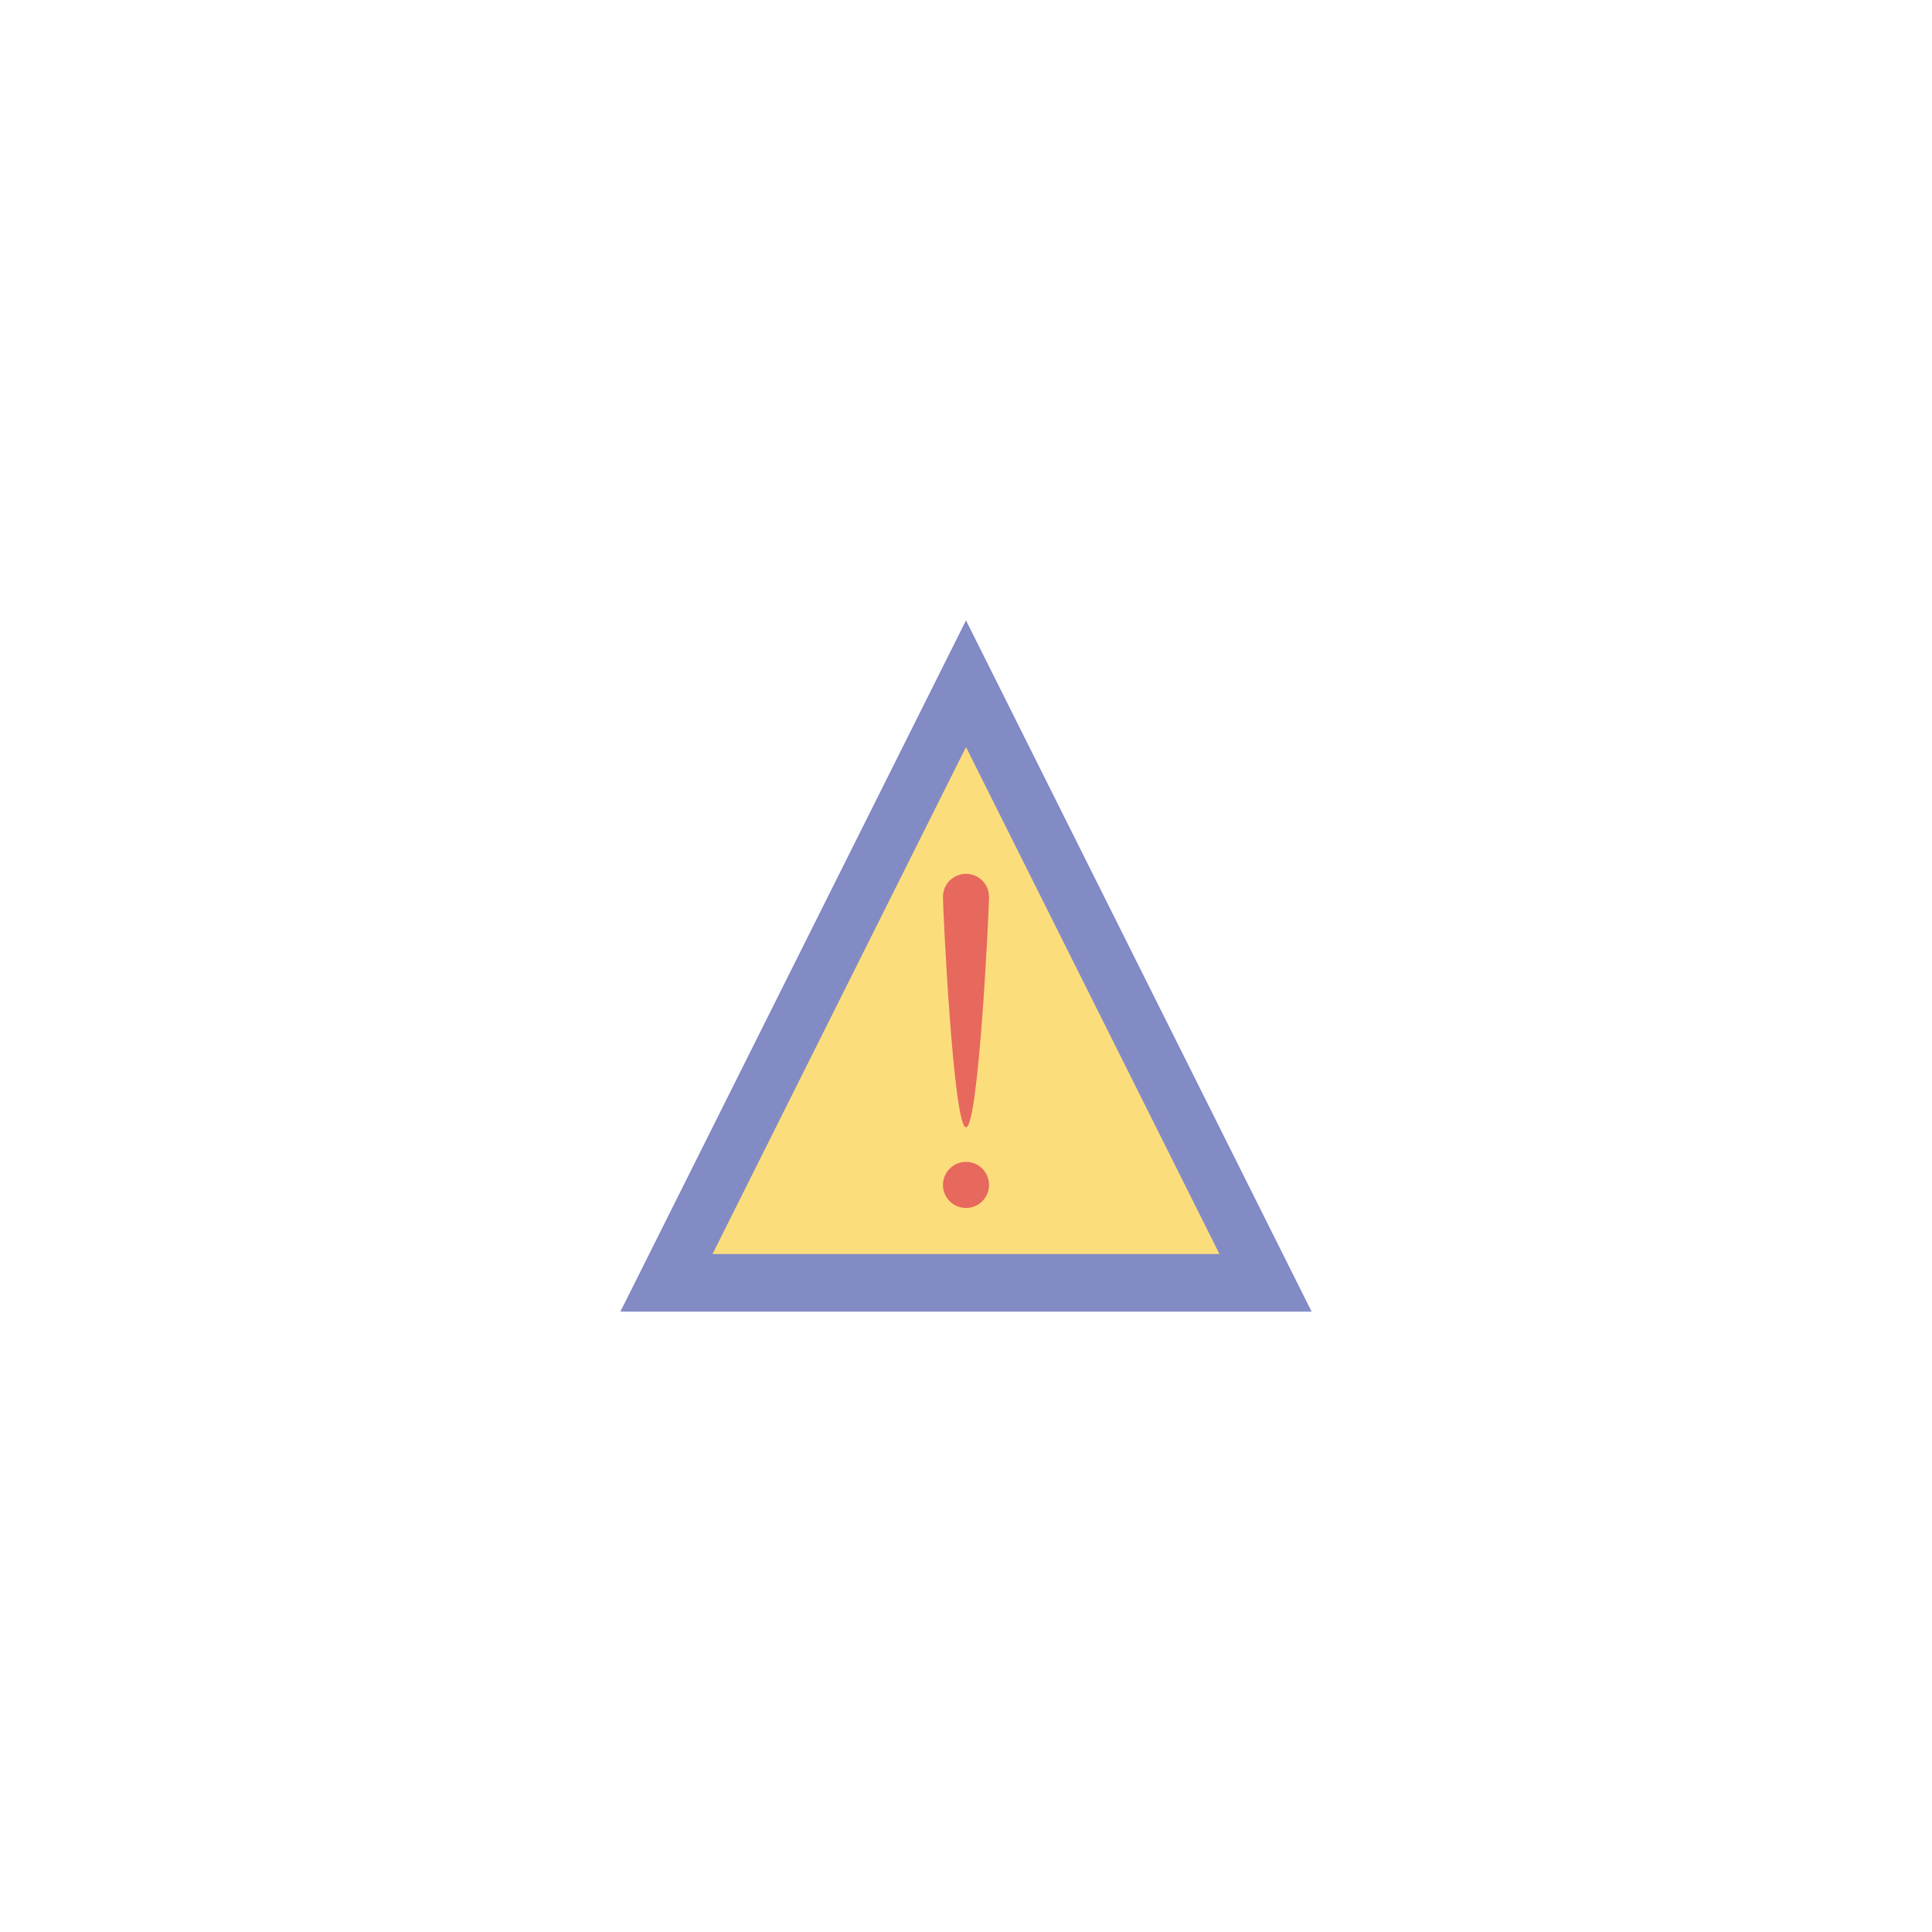
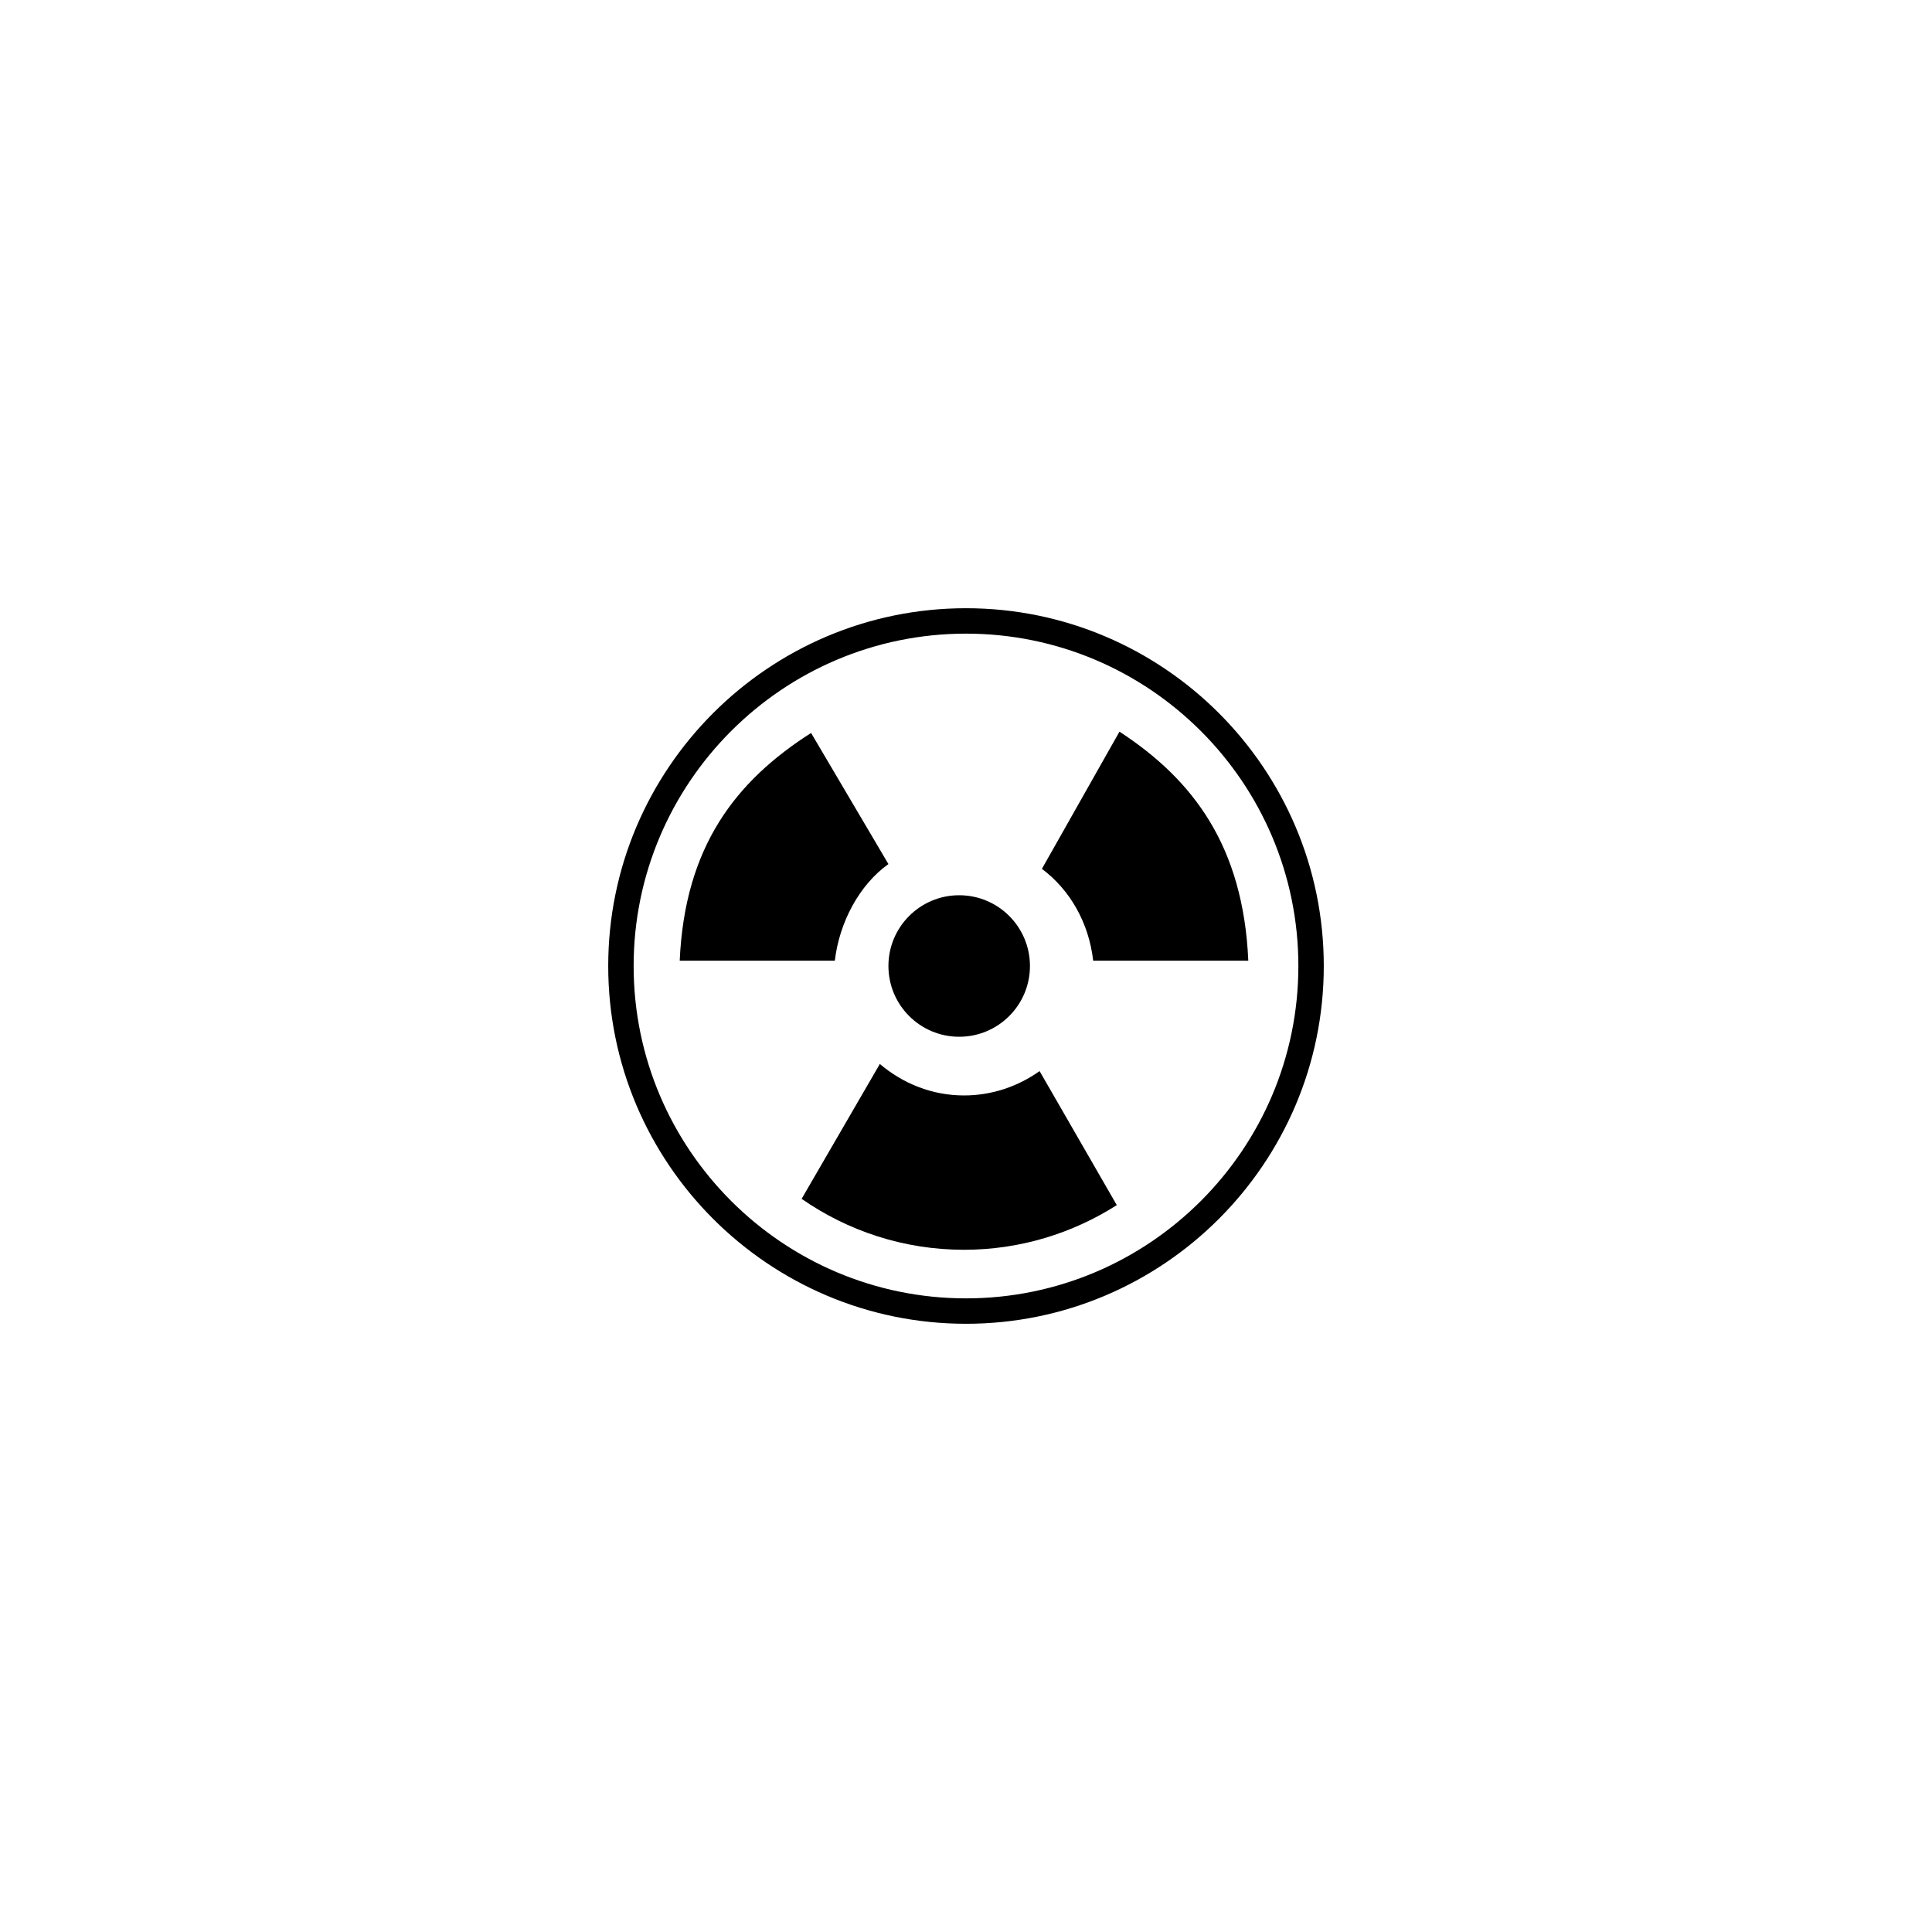
- <svg xmlns="http://www.w3.org/2000/svg" width="64px" height="64px" viewBox="-51.84 -51.84 167.68 167.68" data-name="Layer 1" id="Layer_1" fill="#000000" stroke="#000000" stroke-width="0.001">
+ <svg xmlns="http://www.w3.org/2000/svg" fill="#000000" version="1.1" id="Capa_1" width="64px" height="64px" viewBox="-457.73 -457.73 1453.96 1453.96" xml:space="preserve">
  <g id="SVGRepo_bgCarrier" stroke-width="0" />
  <g id="SVGRepo_tracerCarrier" stroke-linecap="round" stroke-linejoin="round" />
  <g id="SVGRepo_iconCarrier">
-     <defs>
-       <style>.cls-1{fill:#838bc5;}.cls-2{fill:#fcdd7c;}.cls-3{fill:#e7685d;}</style>
-     </defs>
-     <polygon class="cls-1" points="62 62 2 62 32 2 62 62" />
-     <polygon class="cls-2" points="54 57 10 57 32 13 54 57" />
-     <path class="cls-3" d="M34,26c0,1.1-.9,20-2,20s-2-18.9-2-20a2,2,0,0,1,4,0Z" />
-     <circle class="cls-3" cx="32" cy="51" r="2" />
+     <g>
+       <path d="M384.747,92.891l-58.369,103.246c21.037,15.721,35.314,40.431,38.584,69.118h116.739 C477.915,179.183,440.362,129.171,384.747,92.891z" />
+       <path d="M267.75,366.665c-24.26,0-46.187-9.123-63.342-23.686l-58.867,101.496c34.693,24.107,76.768,38.336,122.219,38.336 c42.343,0,81.711-12.432,114.97-33.611l-58.102-100.865C308.534,359.78,288.988,366.665,267.75,366.665z" />
+       <path d="M210.872,192.542l-58.207-98.666c-56.639,36.127-95.032,85.307-98.867,171.37h116.739 C173.904,236.558,188.85,208.224,210.872,192.542z" />
+       <circle cx="264.126" cy="269.251" r="53.253" />
+       <path d="M269.251,0C120.784,0,0,120.784,0,269.252c0,148.467,120.784,269.25,269.251,269.25 c148.468,0,269.252-120.783,269.252-269.25C538.503,120.784,417.729,0,269.251,0z M269.251,519.377 c-137.919,0-250.126-112.205-250.126-250.125c0-137.92,112.207-250.127,250.126-250.127c137.92,0,250.127,112.207,250.127,250.127 C519.378,407.172,407.171,519.377,269.251,519.377z" />
+     </g>
  </g>
</svg>
